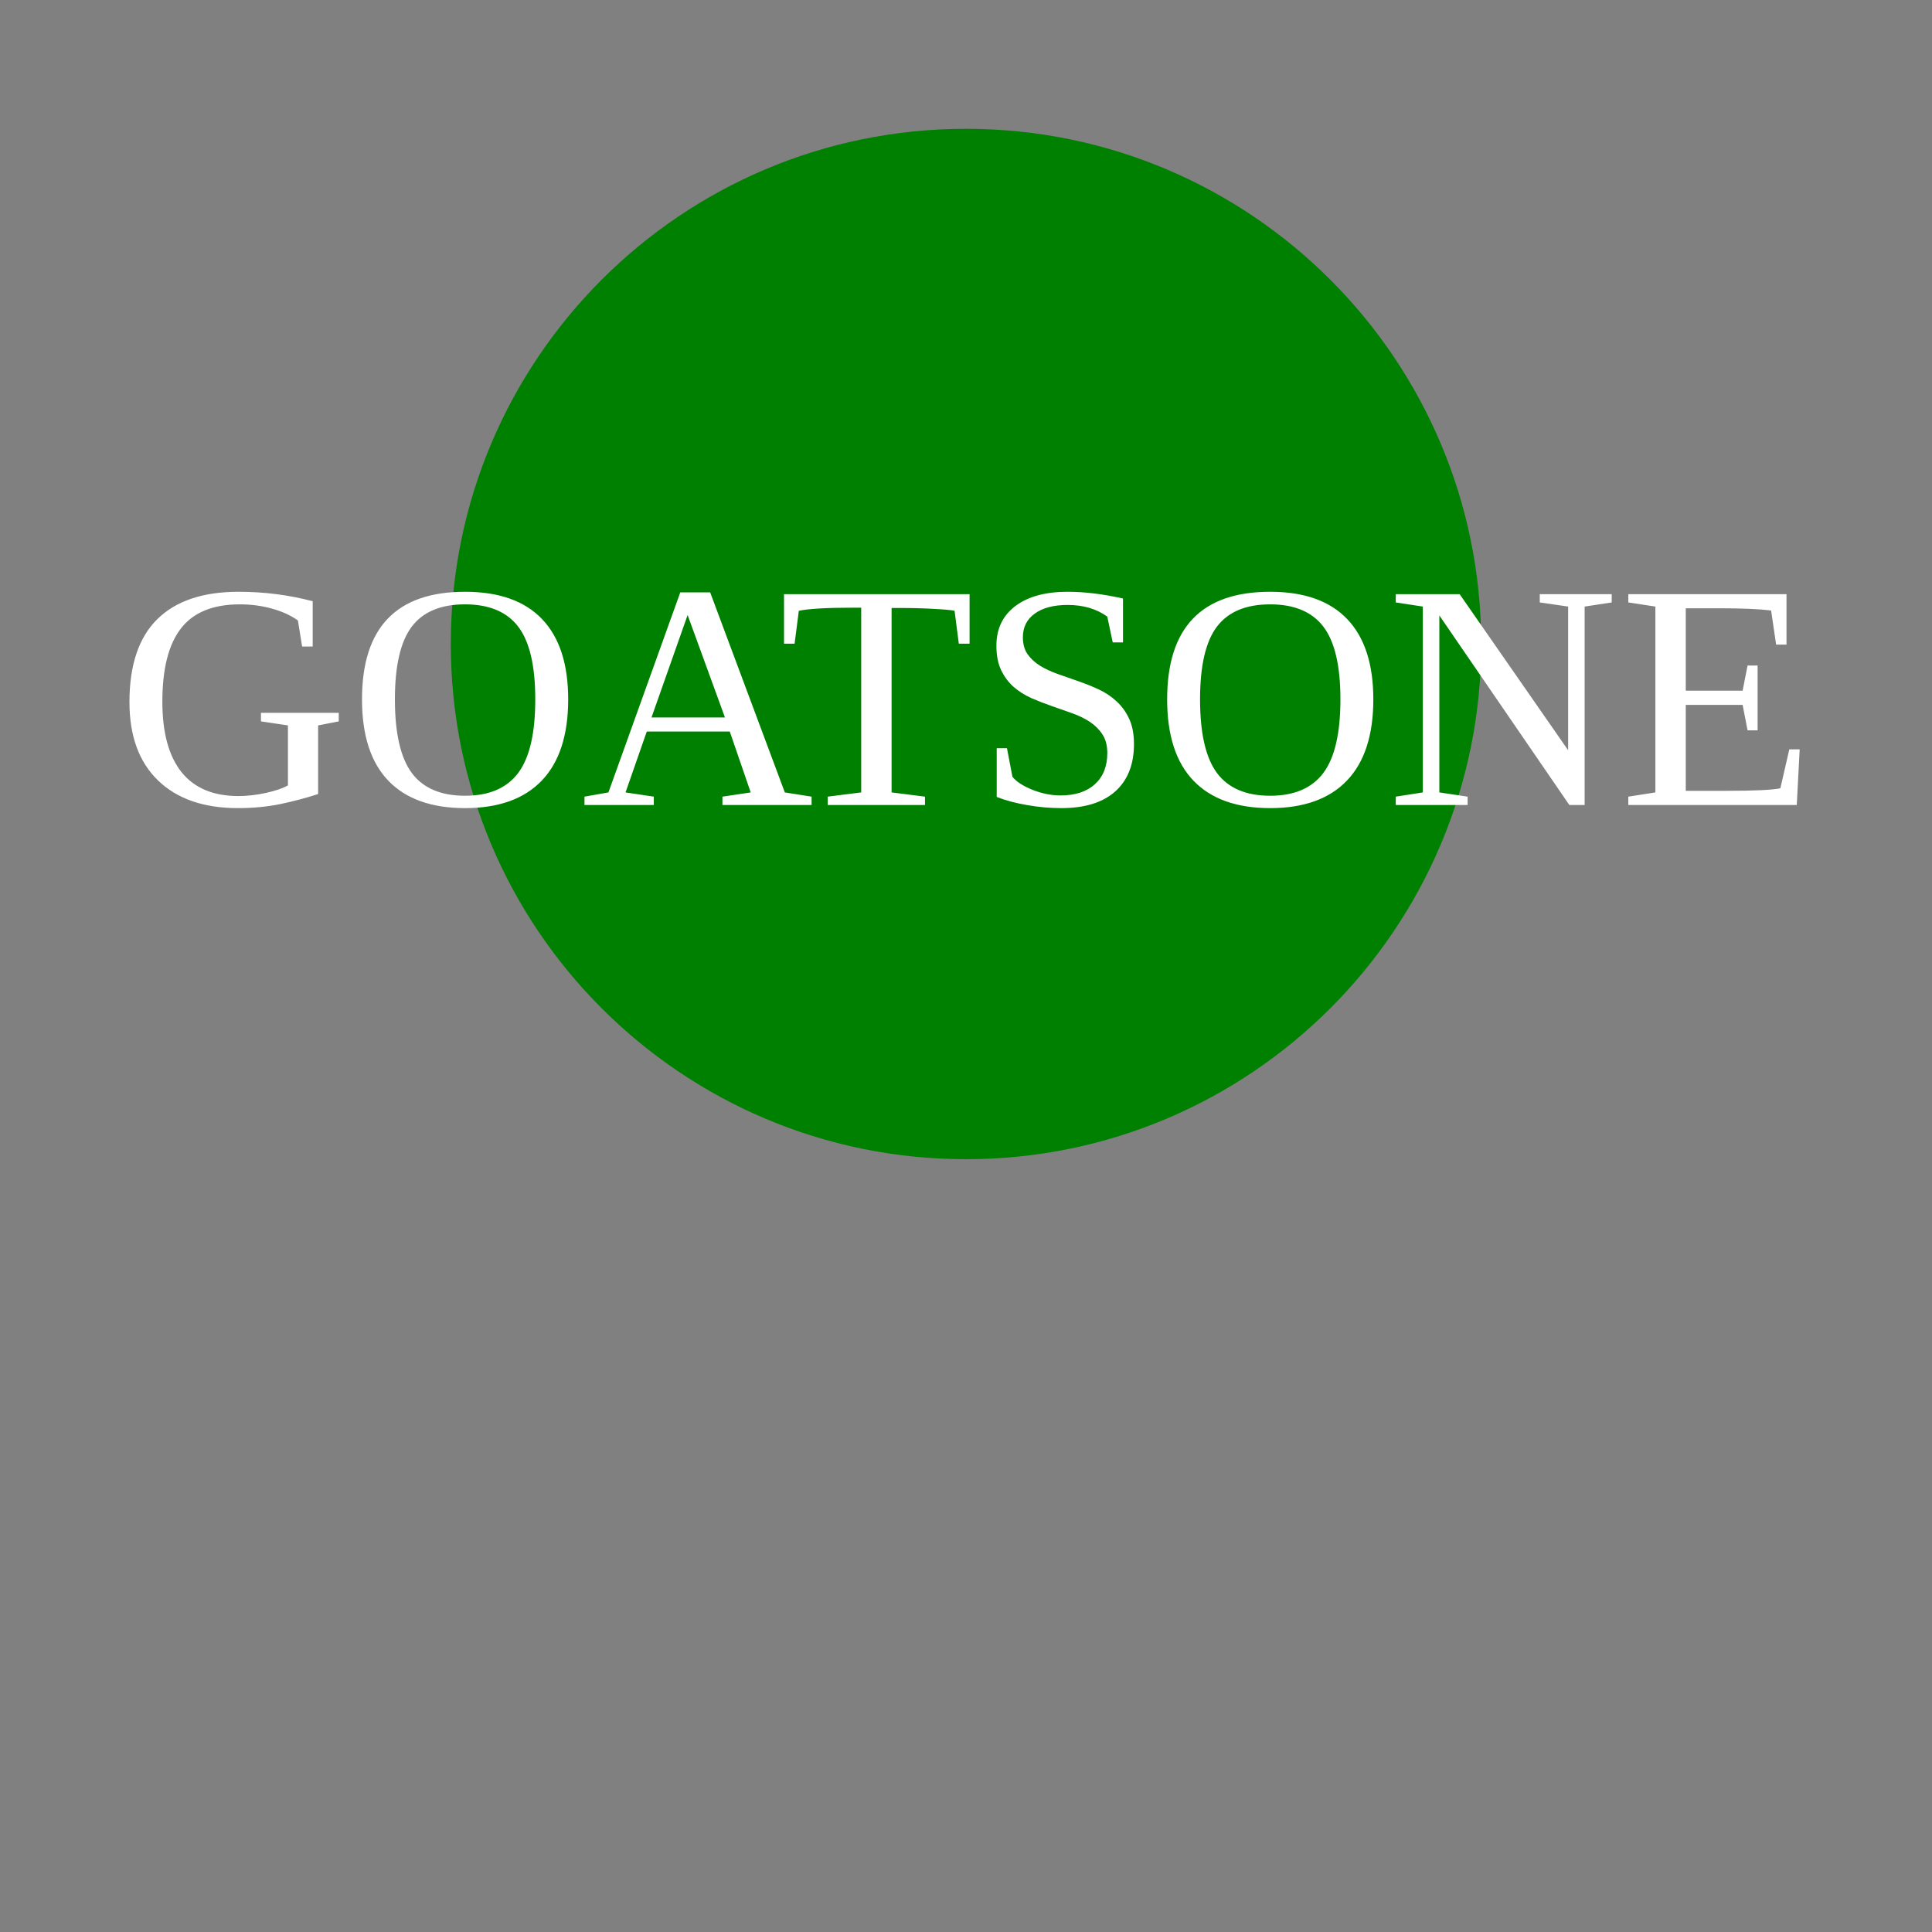
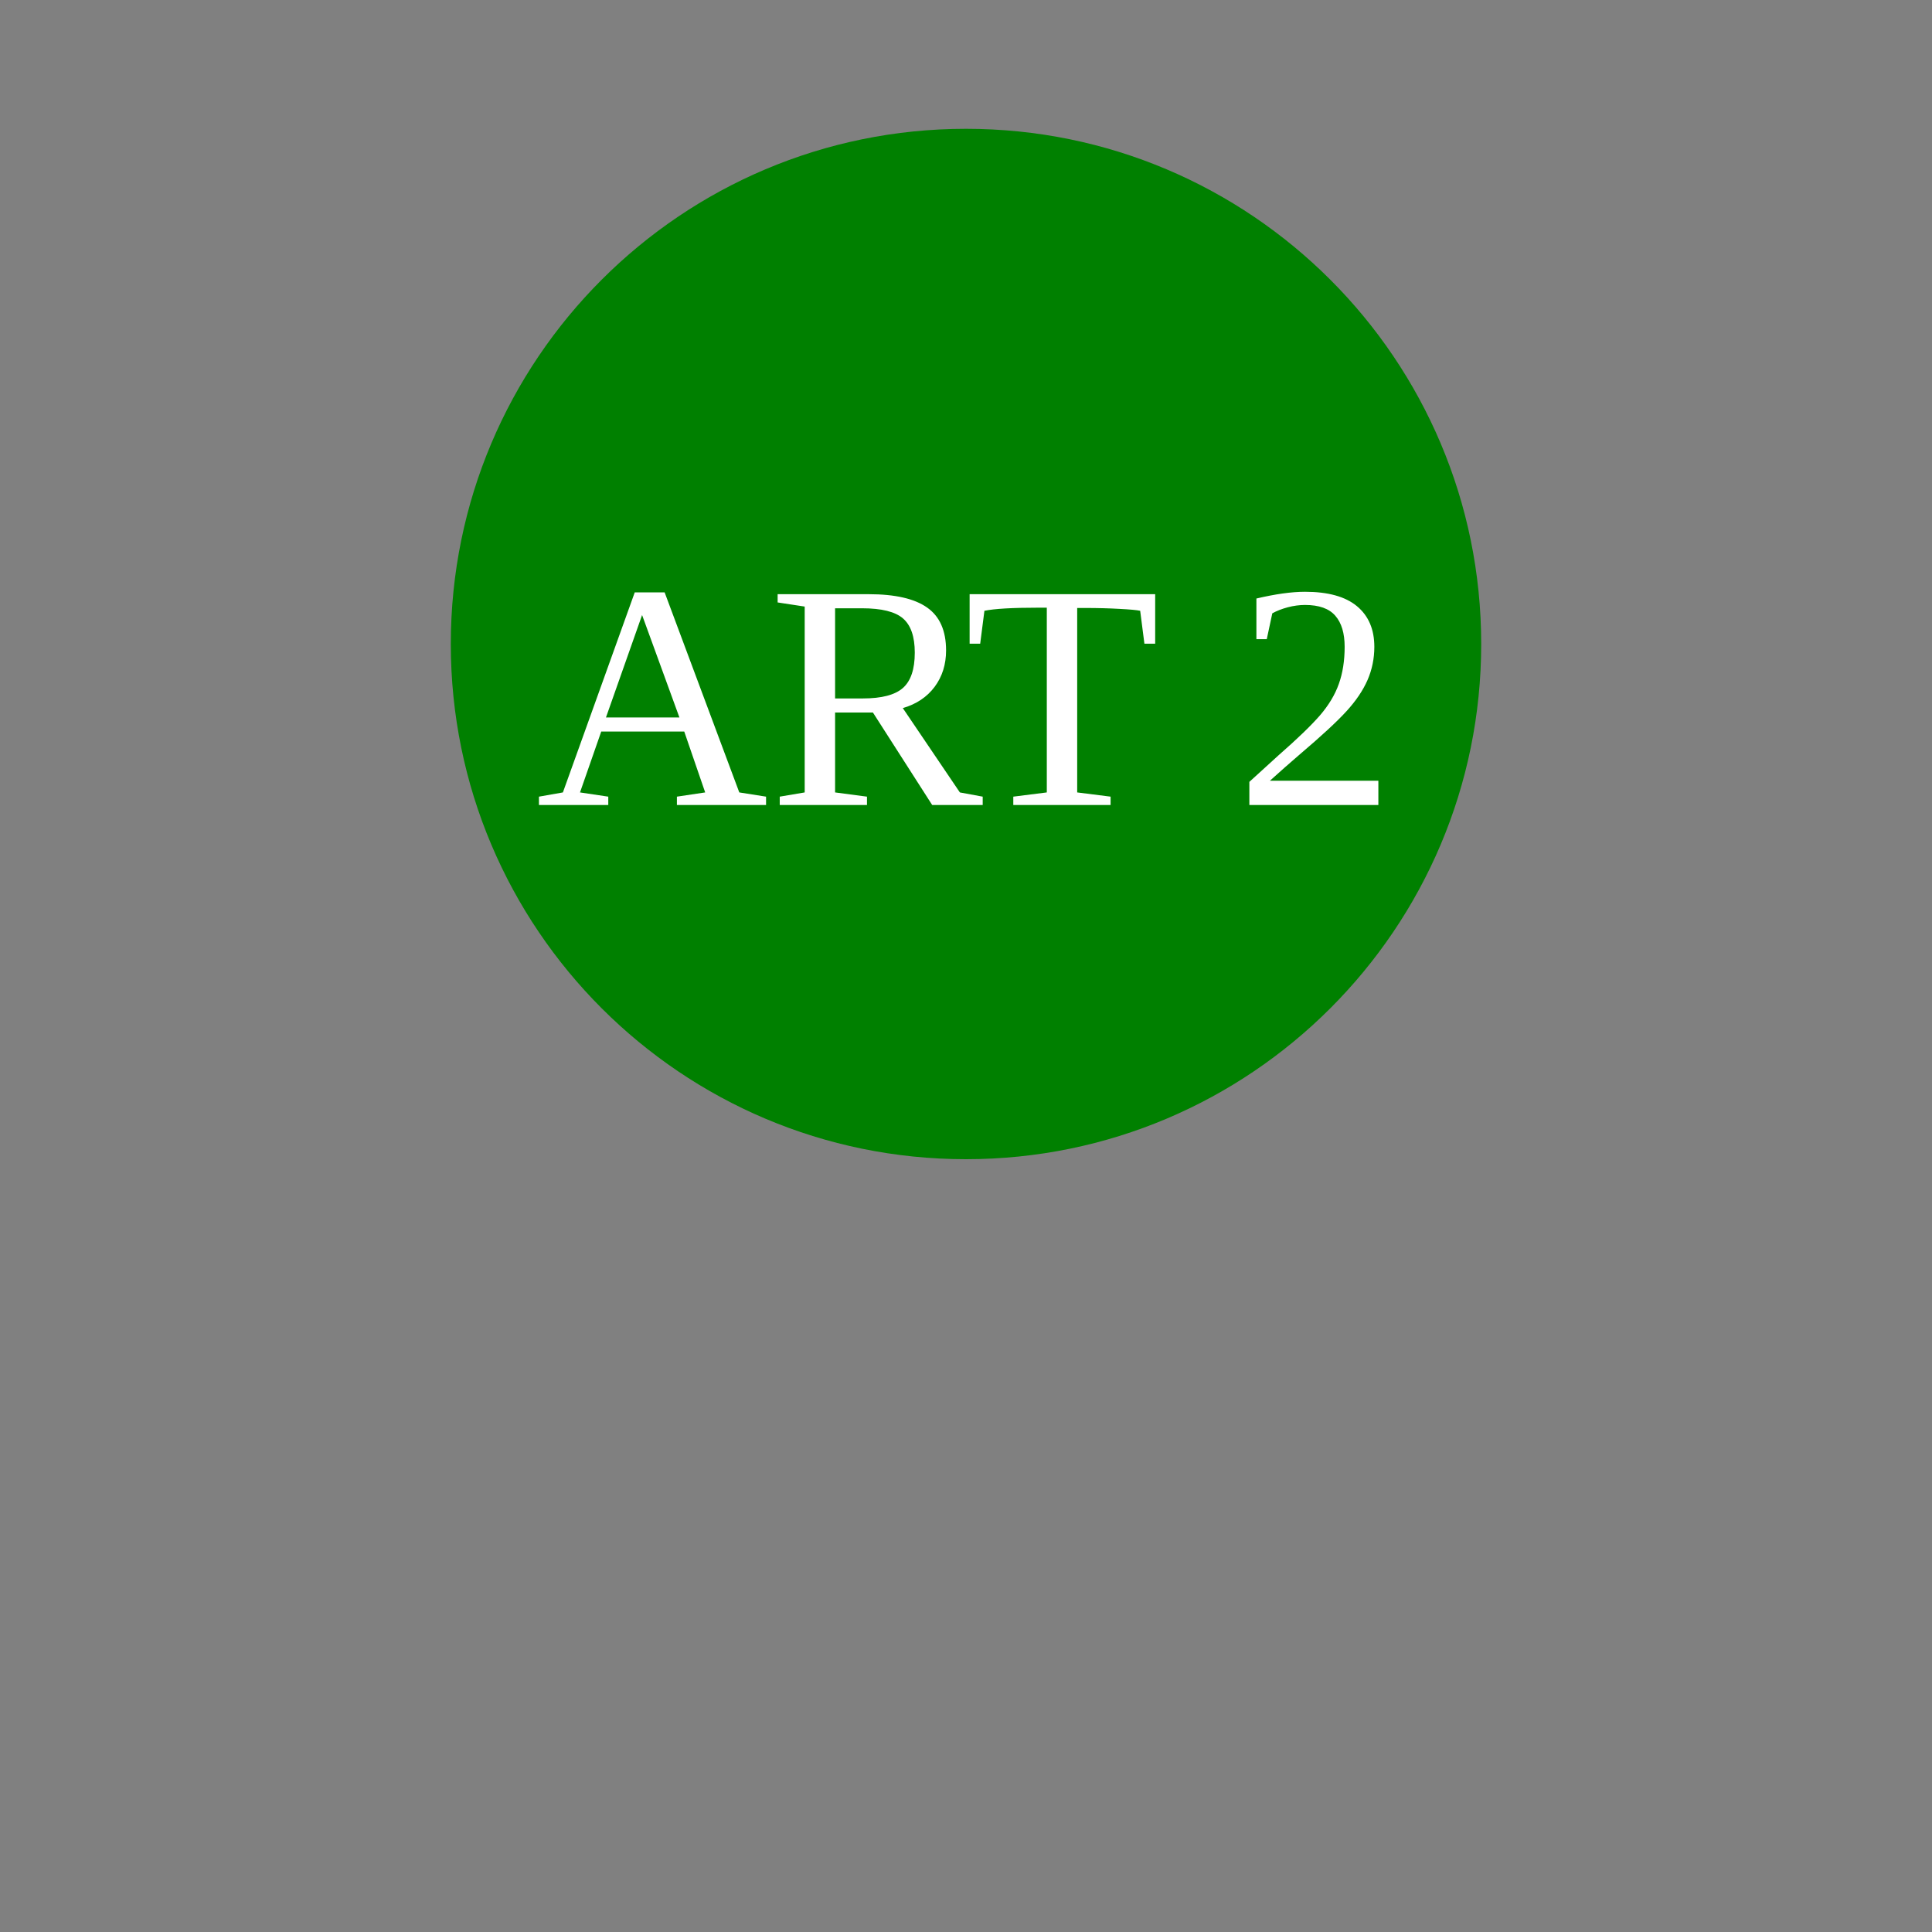
<svg xmlns="http://www.w3.org/2000/svg" version="1.1" width="300" height="300">
  <rect width="100%" height="100%" fill="gray" />
  <circle cx="150" cy="100" r="80" fill="green" />
  <text x="150" y="125" font-size="50" text-anchor="middle" fill="white">
-         GOATSONE
+         ART 2
    </text>
</svg>
